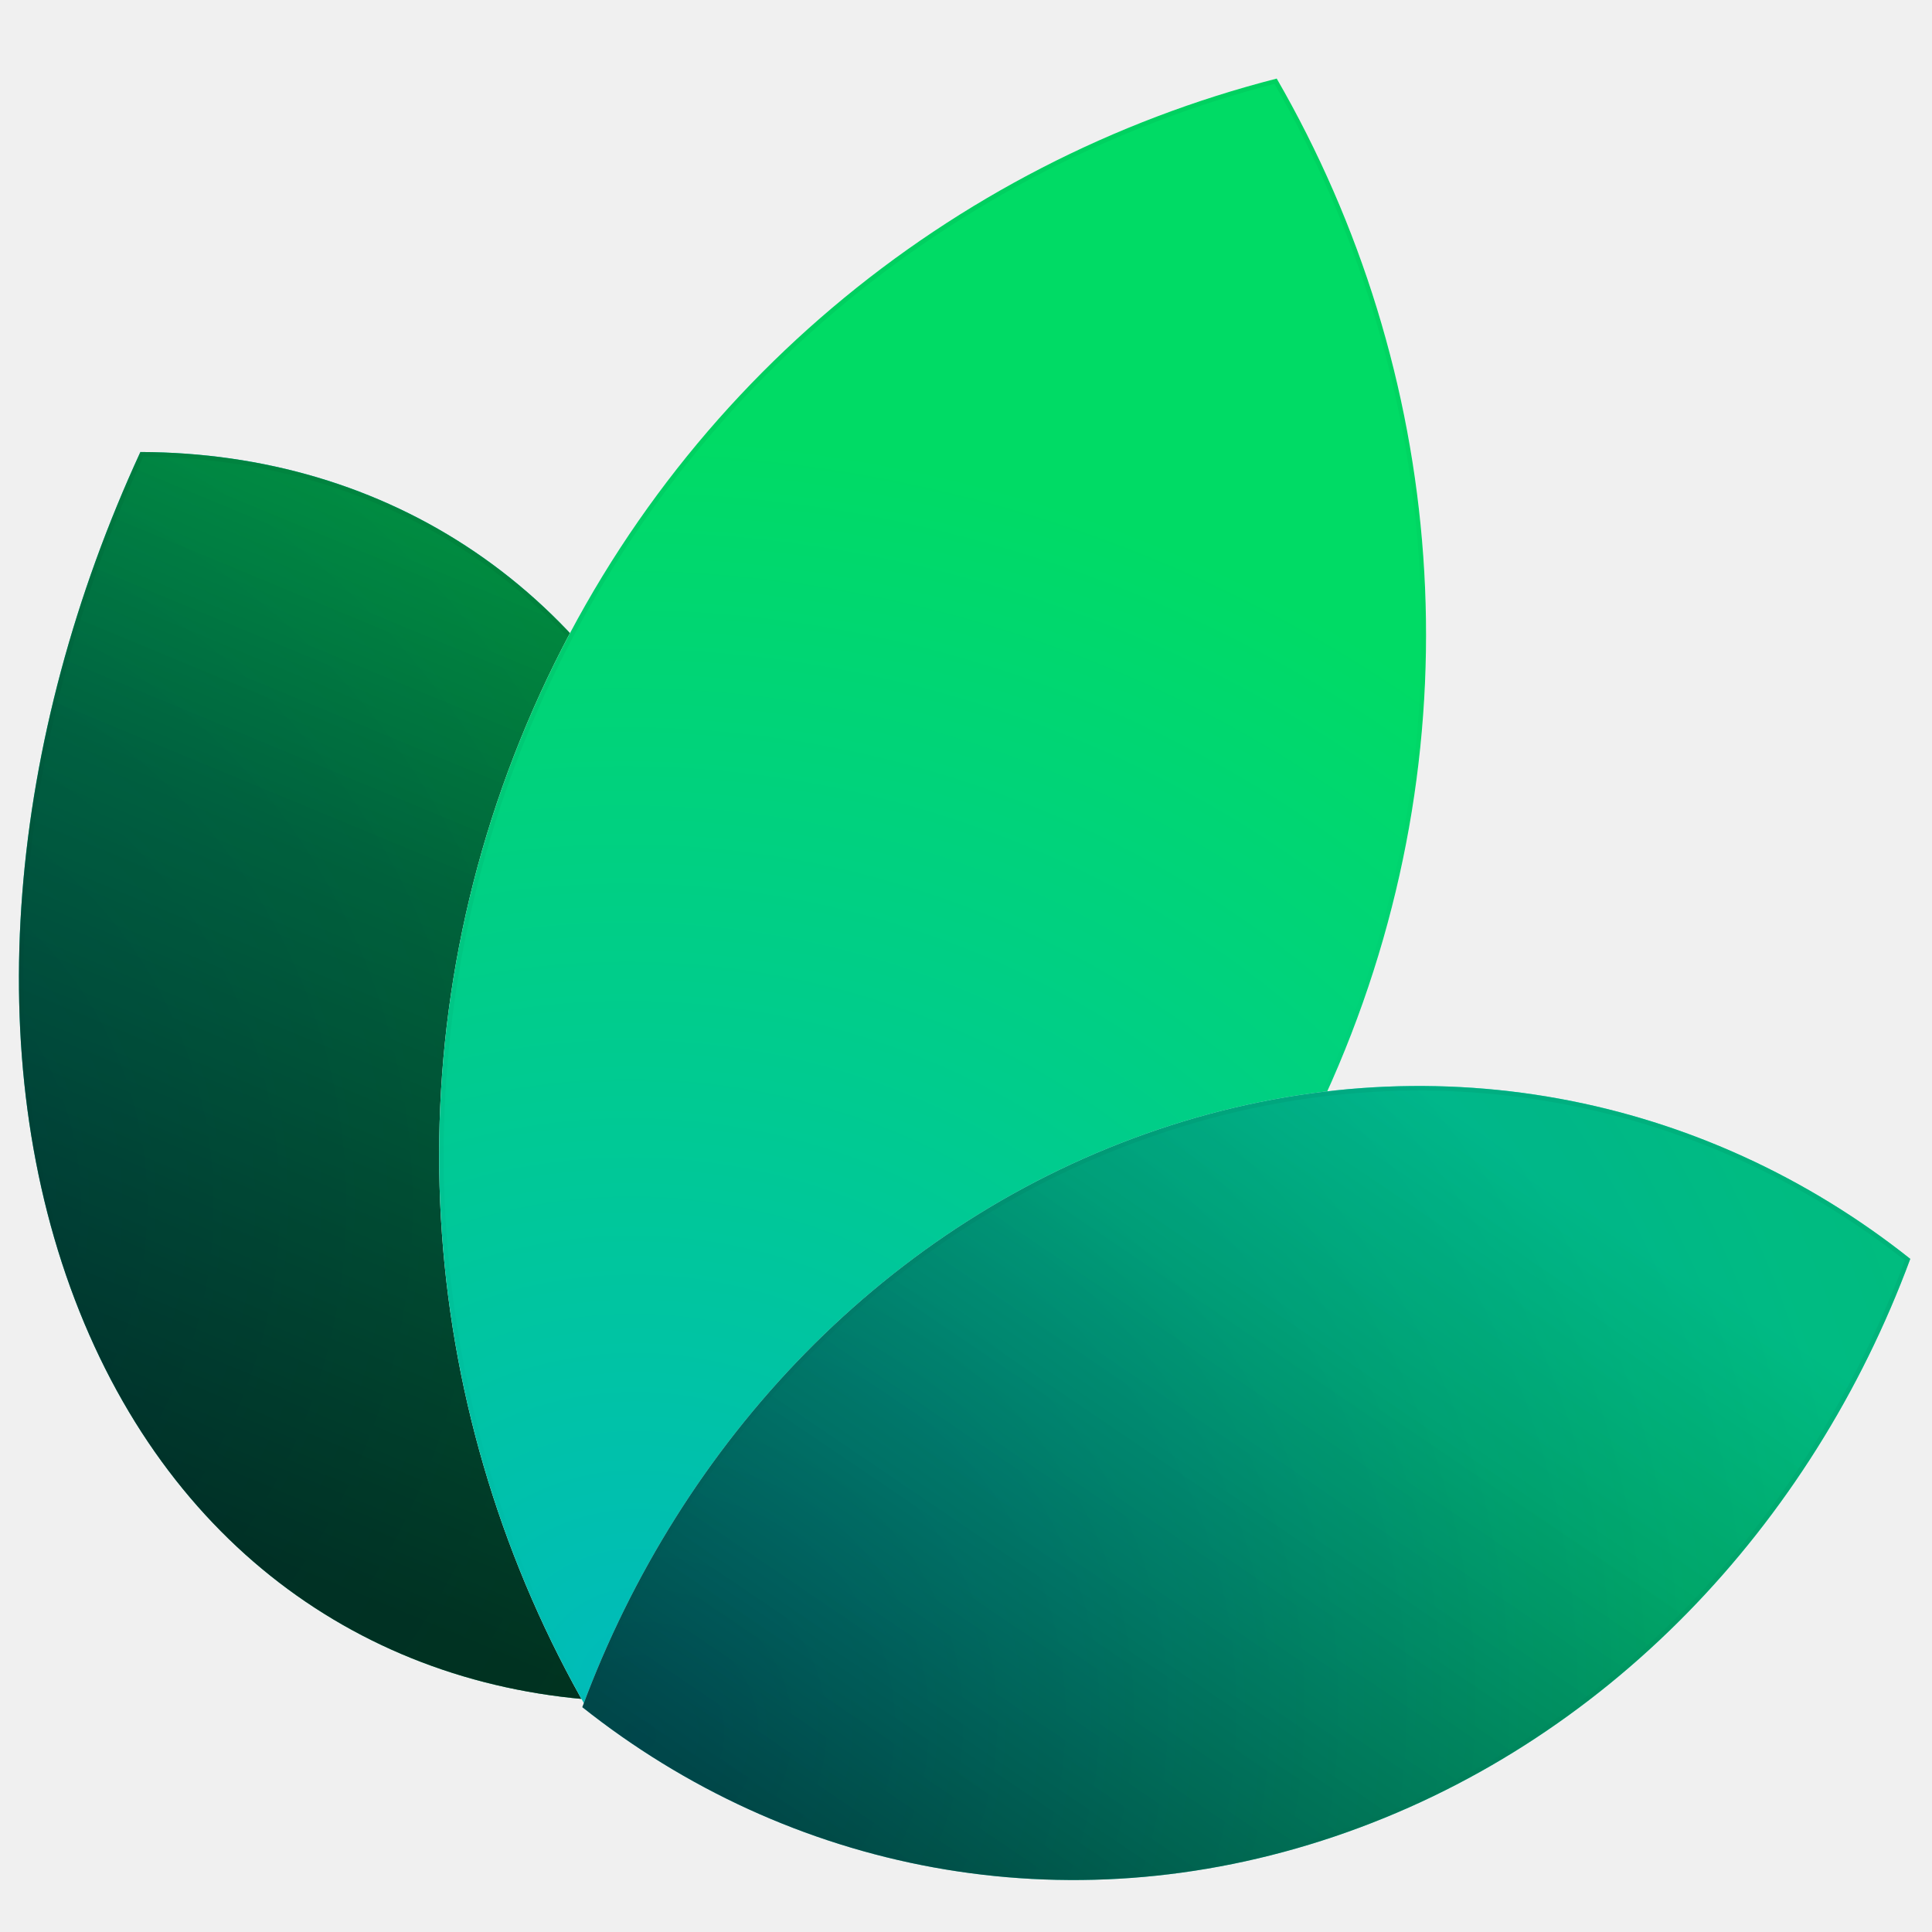
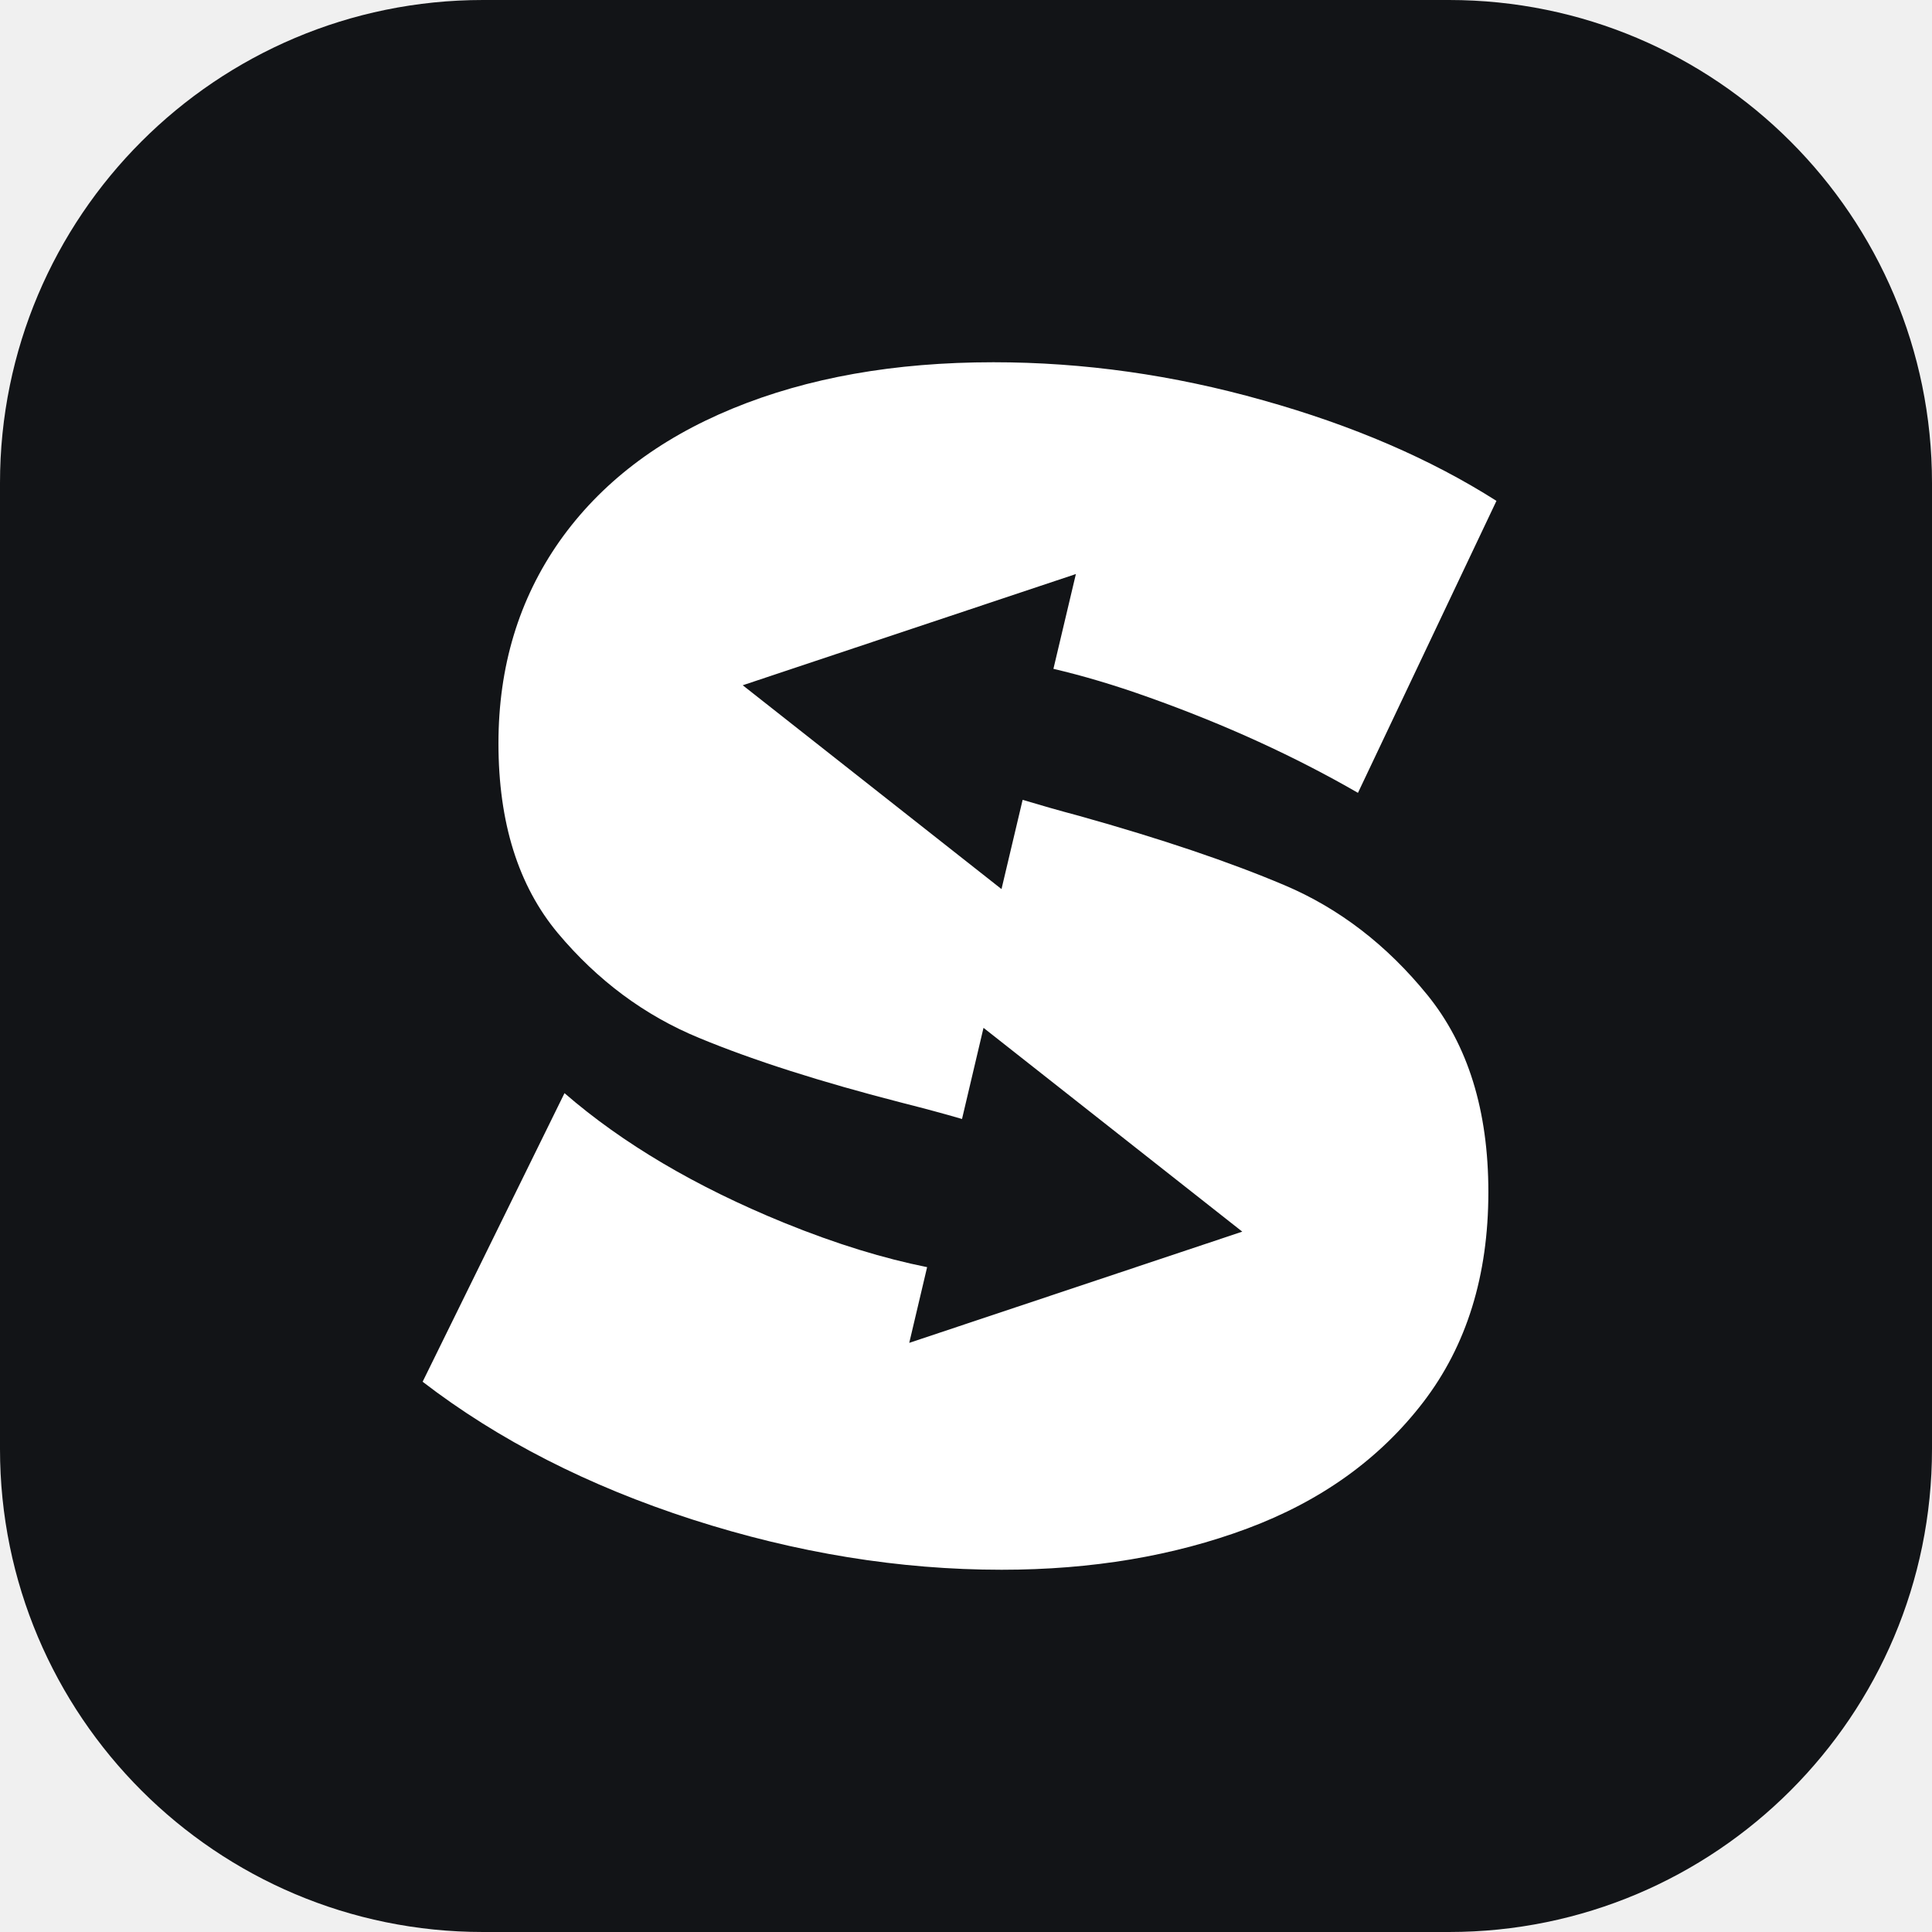
- <svg xmlns="http://www.w3.org/2000/svg" width="24" height="24" viewBox="0 0 24 24" fill="none">
-   <path d="M7.953 21.139C4.896 21.13 2.255 19.458 0.987 16.29C-0.28 13.121 0.109 9.163 1.744 5.615C4.801 5.624 7.442 7.296 8.71 10.465C9.977 13.633 9.588 17.591 7.953 21.139Z" fill="white" />
-   <path d="M7.953 21.139C4.896 21.13 2.255 19.458 0.987 16.29C-0.28 13.121 0.109 9.163 1.744 5.615C4.801 5.624 7.442 7.296 8.71 10.465C9.977 13.633 9.588 17.591 7.953 21.139Z" fill="url(#paint0_radial_101_2703)" />
-   <path d="M7.953 21.139C4.896 21.13 2.255 19.458 0.987 16.29C-0.28 13.121 0.109 9.163 1.744 5.615C4.801 5.624 7.442 7.296 8.71 10.465C9.977 13.633 9.588 17.591 7.953 21.139Z" fill="black" fill-opacity="0.5" style="mix-blend-mode:hard-light" />
-   <path d="M7.953 21.139C4.896 21.13 2.255 19.458 0.987 16.29C-0.28 13.121 0.109 9.163 1.744 5.615C4.801 5.624 7.442 7.296 8.71 10.465C9.977 13.633 9.588 17.591 7.953 21.139Z" fill="url(#paint1_linear_101_2703)" fill-opacity="0.5" style="mix-blend-mode:hard-light" />
-   <path d="M8.684 10.476C9.945 13.63 9.561 17.572 7.935 21.111C4.897 21.096 2.274 19.431 1.013 16.279C-0.248 13.124 0.136 9.182 1.762 5.643C4.8 5.659 7.423 7.324 8.684 10.476Z" stroke="url(#paint2_linear_101_2703)" stroke-opacity="0.05" stroke-width="0.056" />
-   <path d="M7.31 21.257C11.354 20.221 14.884 17.375 16.628 13.236C18.373 9.097 17.945 4.587 15.86 0.976C11.816 2.012 8.287 4.858 6.542 8.998C4.797 13.137 5.225 17.646 7.31 21.257Z" fill="white" />
-   <path d="M7.31 21.257C11.354 20.221 14.884 17.375 16.628 13.236C18.373 9.097 17.945 4.587 15.86 0.976C11.816 2.012 8.287 4.858 6.542 8.998C4.797 13.137 5.225 17.646 7.31 21.257Z" fill="url(#paint3_radial_101_2703)" />
-   <path d="M16.603 13.225C14.864 17.349 11.351 20.187 7.324 21.225C5.253 17.624 4.829 13.132 6.568 9.009C8.306 4.885 11.819 2.047 15.846 1.009C17.918 4.61 18.341 9.101 16.603 13.225Z" stroke="url(#paint4_linear_101_2703)" stroke-opacity="0.05" stroke-width="0.056" />
-   <path d="M7.234 21.207C9.789 23.237 13.21 23.951 16.577 22.814C19.944 21.677 22.506 18.945 23.73 15.638C21.175 13.608 17.754 12.894 14.387 14.031C11.02 15.168 8.458 17.901 7.234 21.207Z" fill="white" />
-   <path d="M7.234 21.207C9.789 23.237 13.21 23.951 16.577 22.814C19.944 21.677 22.506 18.945 23.73 15.638C21.175 13.608 17.754 12.894 14.387 14.031C11.02 15.168 8.458 17.901 7.234 21.207Z" fill="url(#paint5_radial_101_2703)" />
-   <path d="M7.234 21.207C9.789 23.237 13.21 23.951 16.577 22.814C19.944 21.677 22.506 18.945 23.73 15.638C21.175 13.608 17.754 12.894 14.387 14.031C11.02 15.168 8.458 17.901 7.234 21.207Z" fill="black" fill-opacity="0.2" style="mix-blend-mode:hard-light" />
-   <path d="M7.234 21.207C9.789 23.237 13.21 23.951 16.577 22.814C19.944 21.677 22.506 18.945 23.73 15.638C21.175 13.608 17.754 12.894 14.387 14.031C11.02 15.168 8.458 17.901 7.234 21.207Z" fill="url(#paint6_linear_101_2703)" fill-opacity="0.5" style="mix-blend-mode:hard-light" />
-   <path d="M16.568 22.787C13.218 23.918 9.814 23.212 7.267 21.198C8.492 17.907 11.044 15.189 14.396 14.058C17.747 12.927 21.15 13.633 23.697 15.648C22.472 18.938 19.92 21.656 16.568 22.787Z" stroke="url(#paint7_linear_101_2703)" stroke-opacity="0.05" stroke-width="0.056" />
-   <defs>
-     <radialGradient id="paint0_radial_101_2703" cx="0" cy="0" r="1" gradientUnits="userSpaceOnUse" gradientTransform="translate(-3.00503 15.023) rotate(-10.029) scale(17.9572 17.784)">
-       <stop stop-color="#00B0BB" />
-       <stop offset="1" stop-color="#00DB65" />
-     </radialGradient>
-     <linearGradient id="paint1_linear_101_2703" x1="7.39" y1="4.813" x2="1.63" y2="18.689" gradientUnits="userSpaceOnUse">
-       <stop stop-color="#18E299" />
-       <stop offset="1" />
-     </linearGradient>
-     <linearGradient id="paint2_linear_101_2703" x1="7.948" y1="8.016" x2="1.761" y2="18.746" gradientUnits="userSpaceOnUse">
-       <stop />
-       <stop offset="1" stop-opacity="0" />
-     </linearGradient>
-     <radialGradient id="paint3_radial_101_2703" cx="0" cy="0" r="1" gradientUnits="userSpaceOnUse" gradientTransform="translate(8.11404 20.8822) rotate(-75.7542) scale(21.6246 23.7772)">
-       <stop stop-color="#00BBBB" />
-       <stop offset="0.713" stop-color="#00DB65" />
-     </radialGradient>
-     <linearGradient id="paint4_linear_101_2703" x1="7.602" y1="5.871" x2="15.556" y2="16.372" gradientUnits="userSpaceOnUse">
-       <stop />
-       <stop offset="1" stop-opacity="0" />
-     </linearGradient>
-     <radialGradient id="paint5_radial_101_2703" cx="0" cy="0" r="1" gradientUnits="userSpaceOnUse" gradientTransform="translate(7.84537 21.5181) rotate(-20.3525) scale(18.5603 17.32)">
-       <stop stop-color="#00B0BB" />
-       <stop offset="1" stop-color="#00DB65" />
-     </radialGradient>
-     <linearGradient id="paint6_linear_101_2703" x1="16.808" y1="13.007" x2="10.041" y2="22.994" gradientUnits="userSpaceOnUse">
-       <stop stop-color="#00B1BC" />
-       <stop offset="1" />
-     </linearGradient>
-     <linearGradient id="paint7_linear_101_2703" x1="16.808" y1="13.007" x2="14.169" y2="23.841" gradientUnits="userSpaceOnUse">
-       <stop />
-       <stop offset="1" stop-opacity="0" />
-     </linearGradient>
-   </defs>
+ <svg xmlns="http://www.w3.org/2000/svg" width="16" height="16" viewBox="0 0 16 16" fill="none">
+   <rect width="16" height="16" rx="4" fill="#121417" />
+   <path d="M6.151 5.675L8.91 4.754L8.724 5.539C8.963 5.595 9.223 5.671 9.511 5.774C10.149 6.001 10.726 6.266 11.246 6.566L12.393 4.148C11.847 3.801 11.203 3.523 10.46 3.315C9.717 3.105 8.974 3 8.227 3C7.407 3 6.688 3.128 6.068 3.383C5.448 3.638 4.971 4.005 4.634 4.482C4.297 4.962 4.128 5.52 4.128 6.156C4.128 6.812 4.292 7.335 4.62 7.728C4.948 8.119 5.337 8.409 5.788 8.595C6.239 8.782 6.801 8.961 7.475 9.134C7.656 9.18 7.817 9.223 7.967 9.267L8.145 8.512L10.288 10.2L7.53 11.121L7.678 10.494C7.324 10.423 6.932 10.305 6.492 10.126C5.764 9.829 5.157 9.471 4.675 9.053L3.5 11.443C4.128 11.926 4.873 12.306 5.734 12.584C6.595 12.861 7.448 13 8.295 13C9.042 13 9.72 12.886 10.331 12.658C10.941 12.43 11.426 12.082 11.786 11.613C12.146 11.144 12.326 10.564 12.326 9.872C12.326 9.197 12.157 8.654 11.821 8.24C11.484 7.825 11.089 7.522 10.638 7.331C10.187 7.14 9.621 6.948 8.938 6.757C8.765 6.711 8.613 6.667 8.469 6.624L8.294 7.363L6.151 5.675Z" fill="white" />
</svg>
